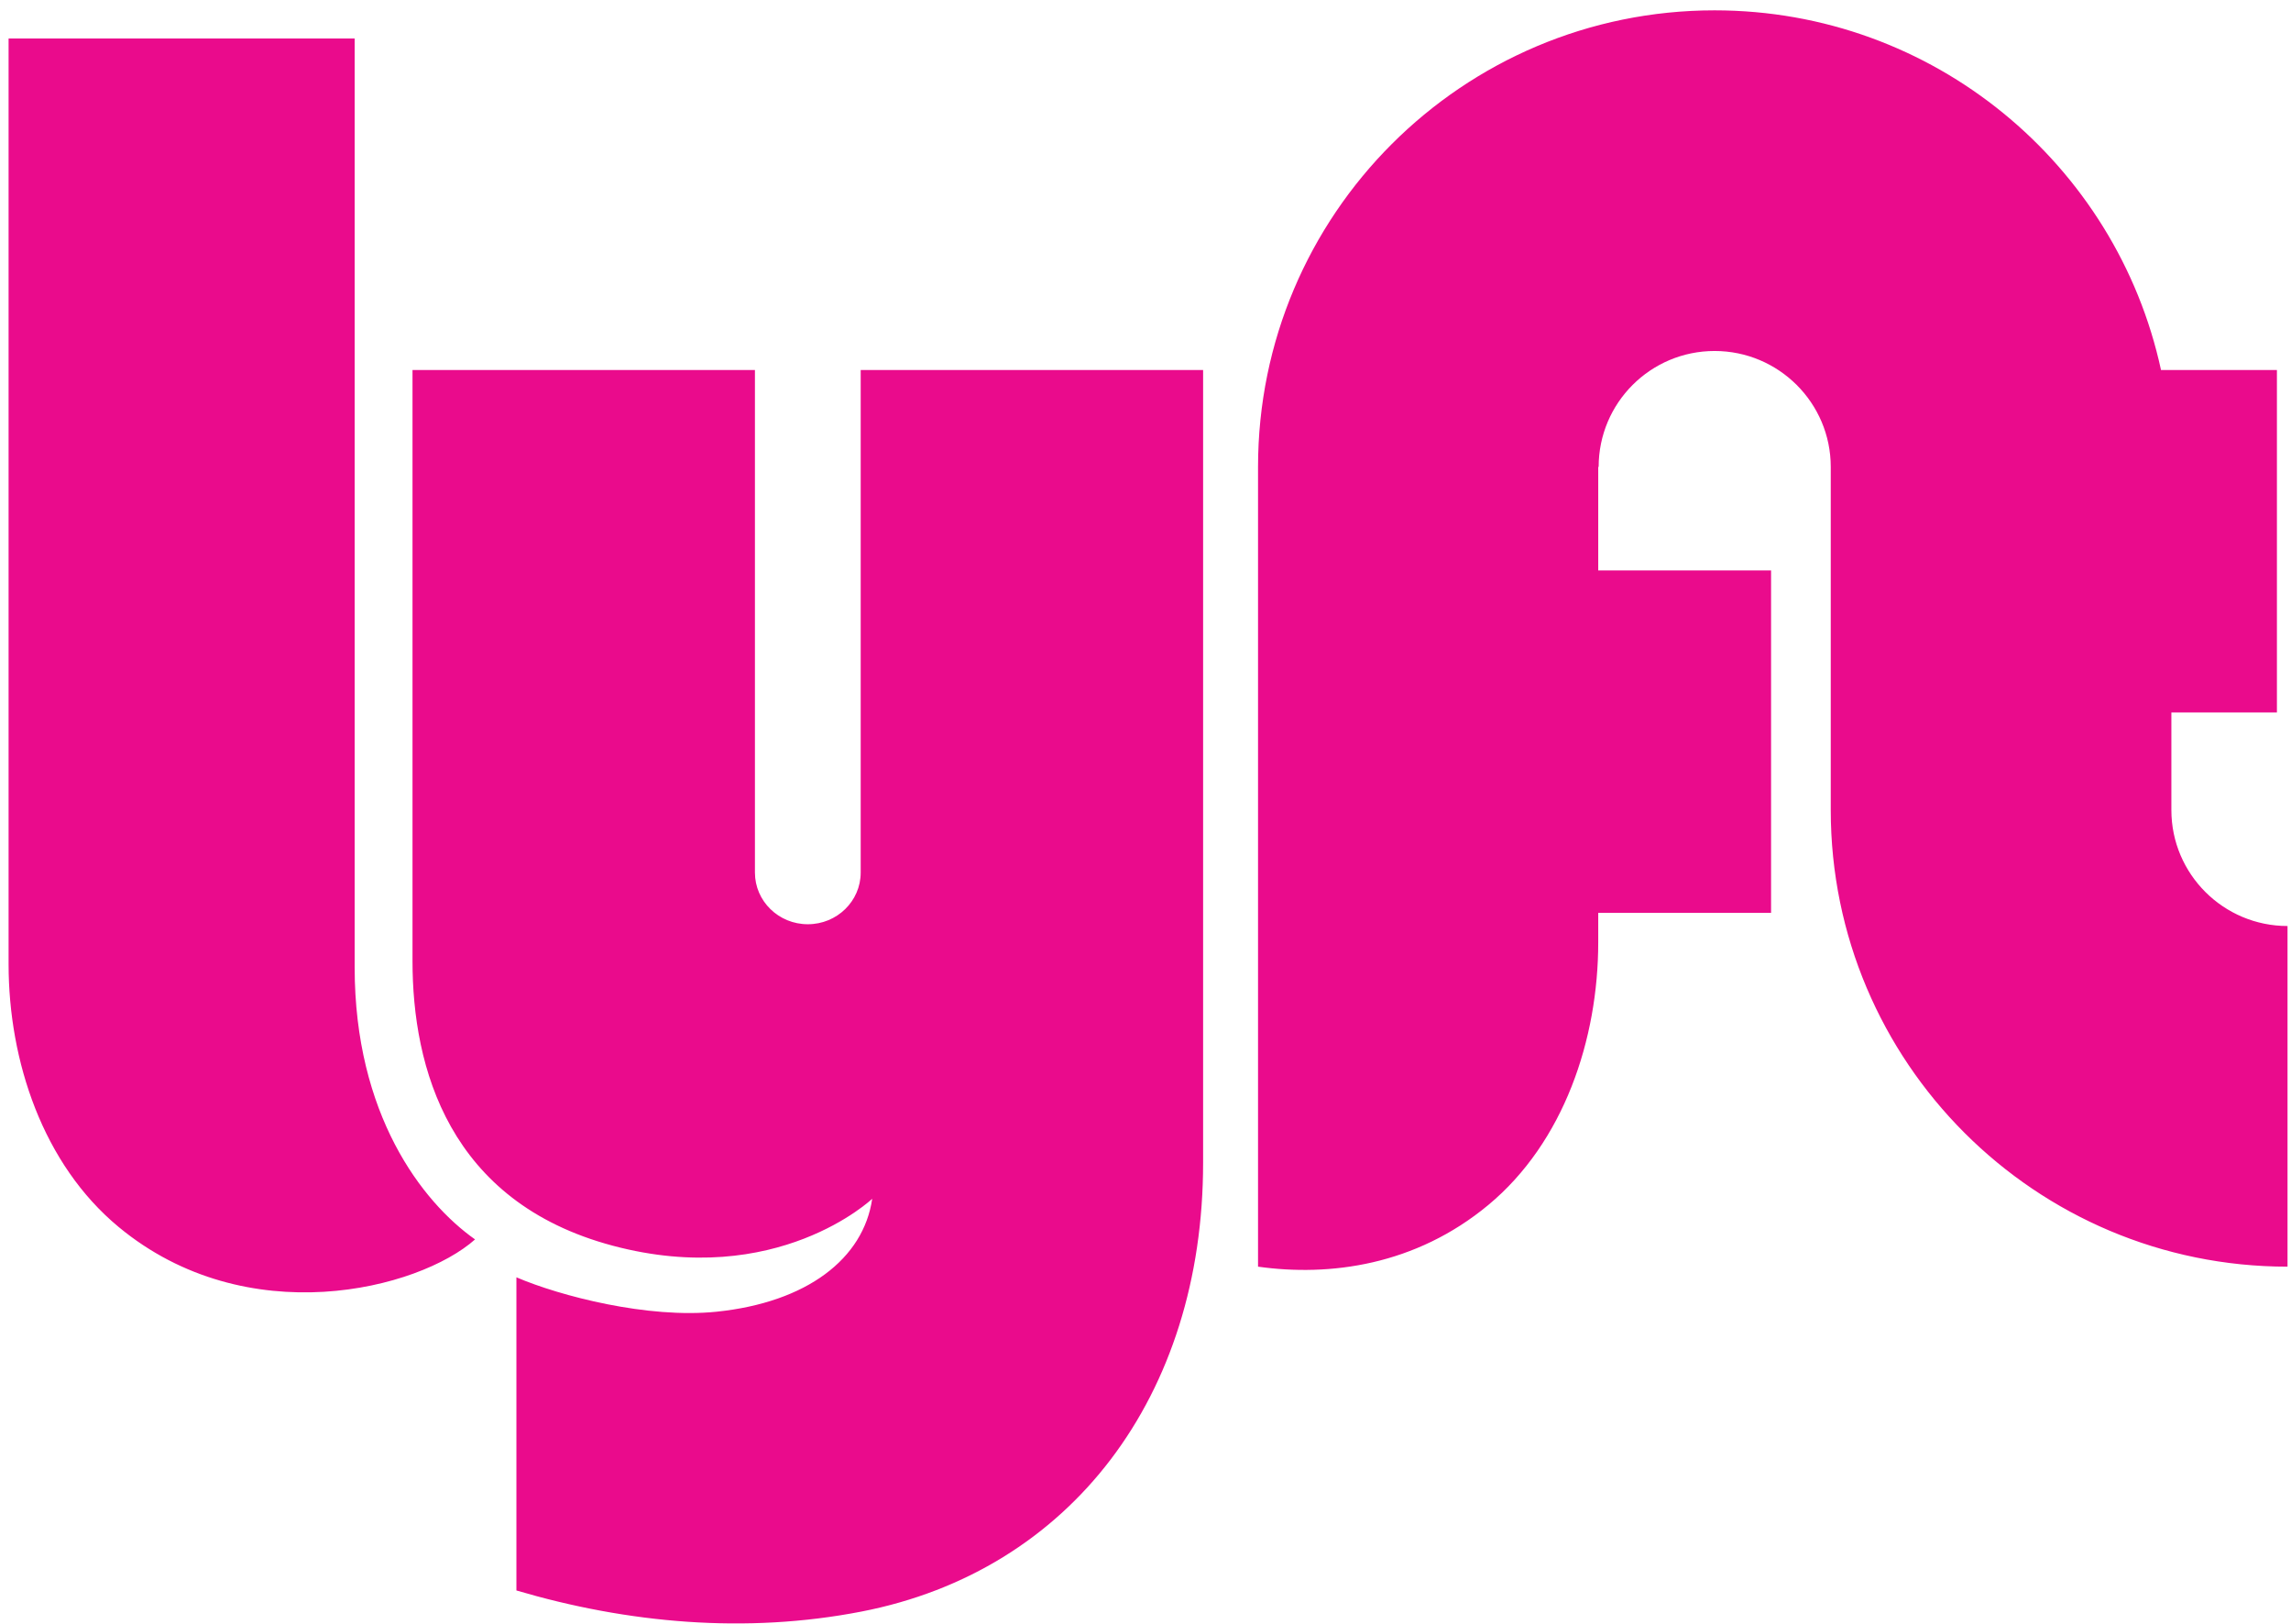
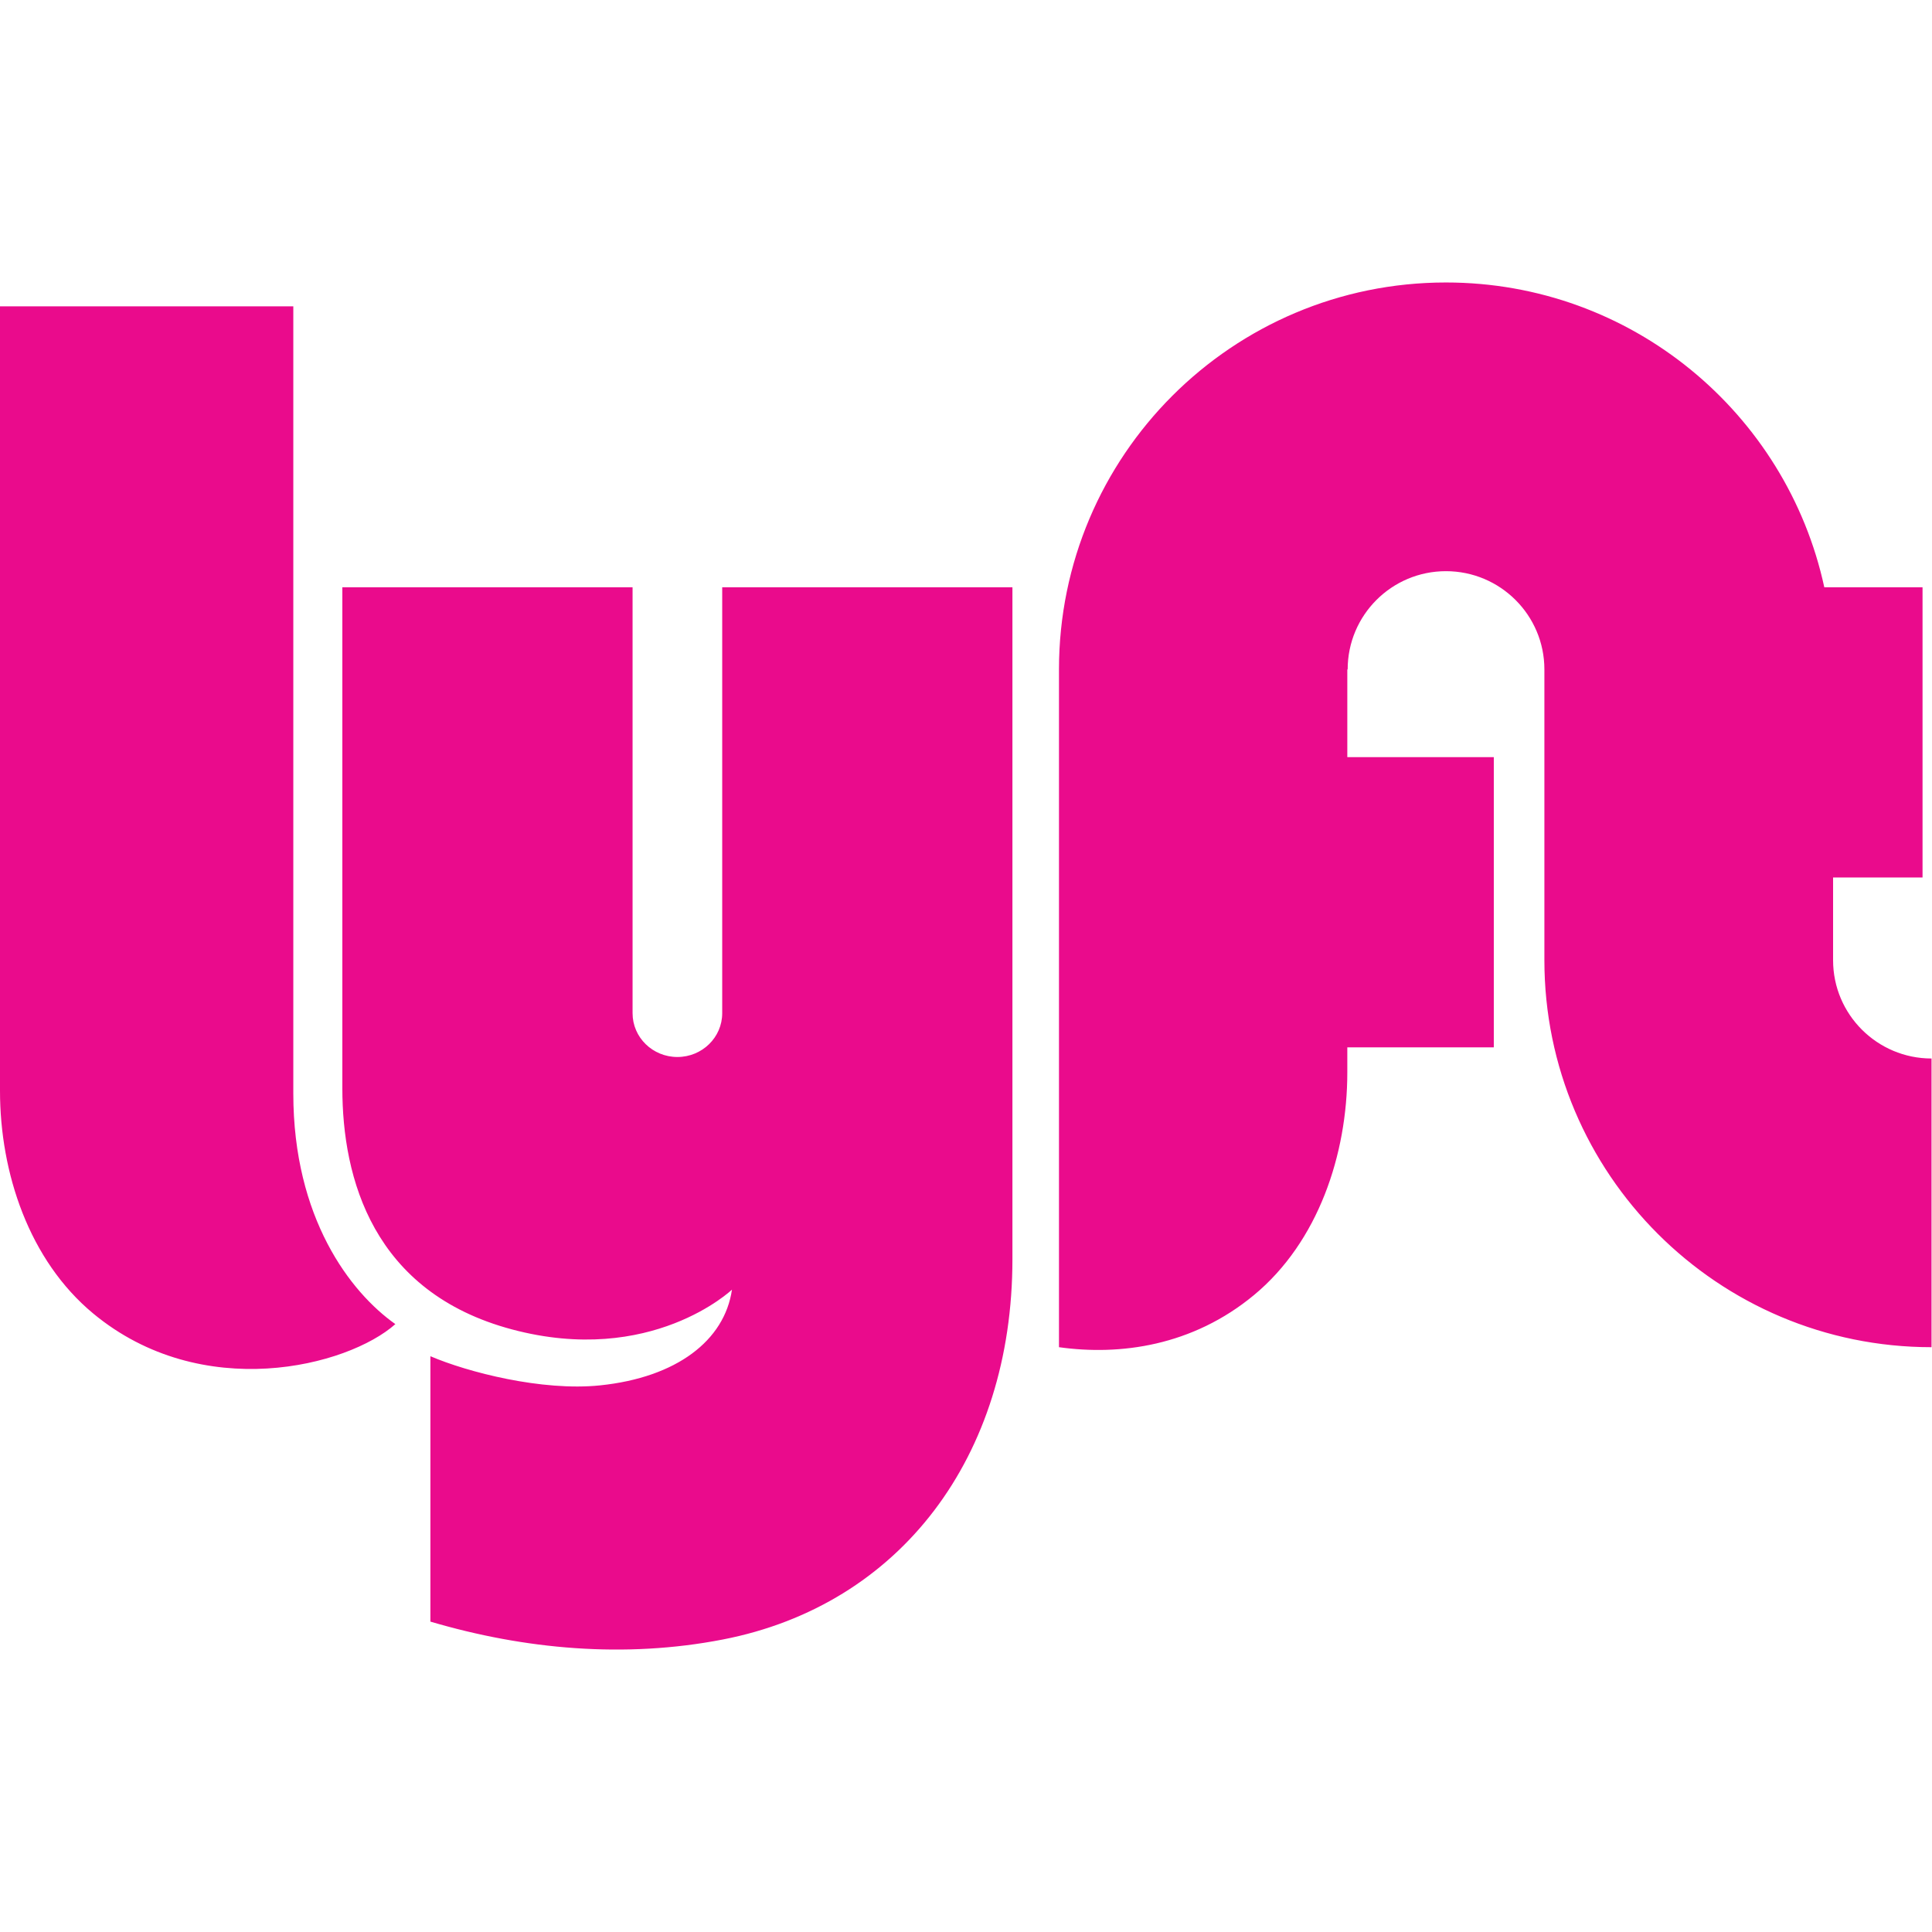
- <svg xmlns="http://www.w3.org/2000/svg" width="199px" height="141px" viewBox="0 0 199 141" version="1.1">
-   <defs />
-   <g id="Page-1" stroke="none" stroke-width="1" fill="none" fill-rule="evenodd">
-     <g id="logos" transform="translate(-112, -79)" fill="#EA0B8C">
-       <path d="M112.746,82.343 L142.806,82.343 L142.806,163.017 C142.806,175.784 148.646,183.389 153.264,186.649 C148.375,190.995 133.435,194.798 122.298,185.562 C115.732,180.118 112.746,171.166 112.746,162.745 L112.746,82.343 Z M300.609,149.357 L300.609,140.879 L309.777,140.879 L309.777,111.136 L299.709,111.136 C295.844,93.279 279.946,79.898 260.933,79.898 C239.03,79.898 221.275,97.654 221.275,119.556 L221.275,189.015 C227.515,189.892 234.949,188.906 241.274,183.661 C247.839,178.216 250.825,169.265 250.825,160.844 L250.825,158.285 L265.838,158.285 L265.838,128.542 L250.825,128.542 L250.825,119.556 L250.861,119.556 C250.861,113.994 255.37,109.485 260.933,109.485 C266.495,109.485 271.022,113.994 271.022,119.556 L271.022,149.357 C271.022,171.259 288.796,189.015 310.698,189.015 L310.698,159.428 C305.136,159.428 300.609,154.919 300.609,149.357 Z M186.761,111.136 L186.761,154.787 C186.761,157.265 184.705,159.274 182.168,159.274 C179.631,159.274 177.575,157.265 177.575,154.787 L177.575,111.136 L147.831,111.136 L147.831,162.474 C147.831,171.709 150.963,183.389 165.216,187.192 C179.484,190.999 187.761,183.118 187.761,183.118 C187.007,188.31 182.117,192.113 174.24,192.928 C168.28,193.544 160.658,191.57 156.856,189.94 L156.856,217.139 C166.544,219.996 176.791,220.919 186.819,218.973 C205.018,215.442 216.504,200.231 216.504,179.994 L216.504,111.136 L186.761,111.136 Z" id="logo_standard" />
+ <svg xmlns="http://www.w3.org/2000/svg" width="100%" height="100%" viewBox="0 0 80 80" version="1.1" xml:space="preserve" style="fill-rule:evenodd;clip-rule:evenodd;stroke-linejoin:round;stroke-miterlimit:2;">
+   <g transform="matrix(0.40404,0,0,0.40404,-45.5539,-20.5851)">
+     <g id="Page-1">
+       <g id="logos">
+         <path id="logo_standard" d="M112.746,82.343L142.806,82.343L142.806,163.017C142.806,175.784 148.646,183.389 153.264,186.649C148.375,190.995 133.435,194.798 122.298,185.562C115.732,180.118 112.746,171.166 112.746,162.745L112.746,82.343ZM300.609,149.357L300.609,140.879L309.777,140.879L309.777,111.136L299.709,111.136C295.844,93.279 279.946,79.898 260.933,79.898C239.03,79.898 221.275,97.654 221.275,119.556L221.275,189.015C227.515,189.892 234.949,188.906 241.274,183.661C247.839,178.216 250.825,169.265 250.825,160.844L250.825,158.285L265.838,158.285L265.838,128.542L250.825,128.542L250.825,119.556L250.861,119.556C250.861,113.994 255.37,109.485 260.933,109.485C266.495,109.485 271.022,113.994 271.022,119.556L271.022,149.357C271.022,171.259 288.796,189.015 310.698,189.015L310.698,159.428C305.136,159.428 300.609,154.919 300.609,149.357ZM186.761,111.136L186.761,154.787C186.761,157.265 184.705,159.274 182.168,159.274C179.631,159.274 177.575,157.265 177.575,154.787L177.575,111.136L147.831,111.136L147.831,162.474C147.831,171.709 150.963,183.389 165.216,187.192C179.484,190.999 187.761,183.118 187.761,183.118C187.007,188.31 182.117,192.113 174.24,192.928C168.28,193.544 160.658,191.57 156.856,189.94L156.856,217.139C166.544,219.996 176.791,220.919 186.819,218.973C205.018,215.442 216.504,200.231 216.504,179.994L216.504,111.136L186.761,111.136Z" style="fill:rgb(234,11,140);" />
+       </g>
    </g>
  </g>
</svg>
